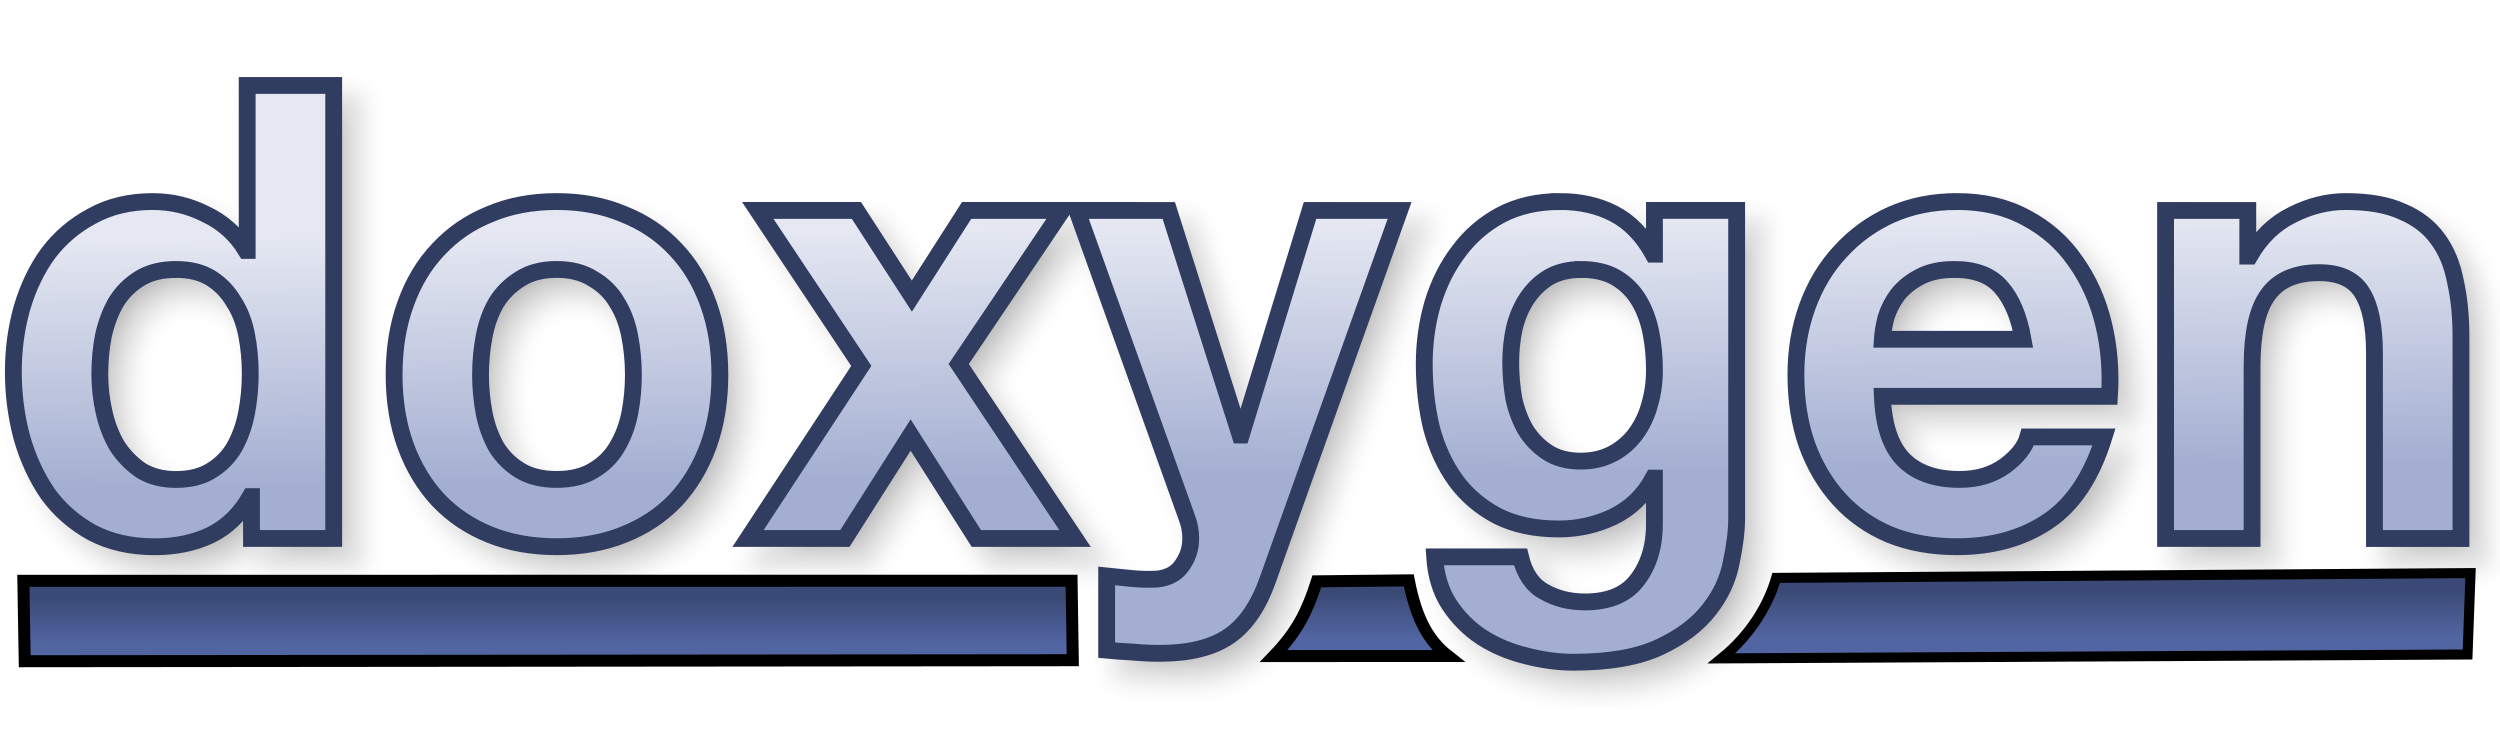
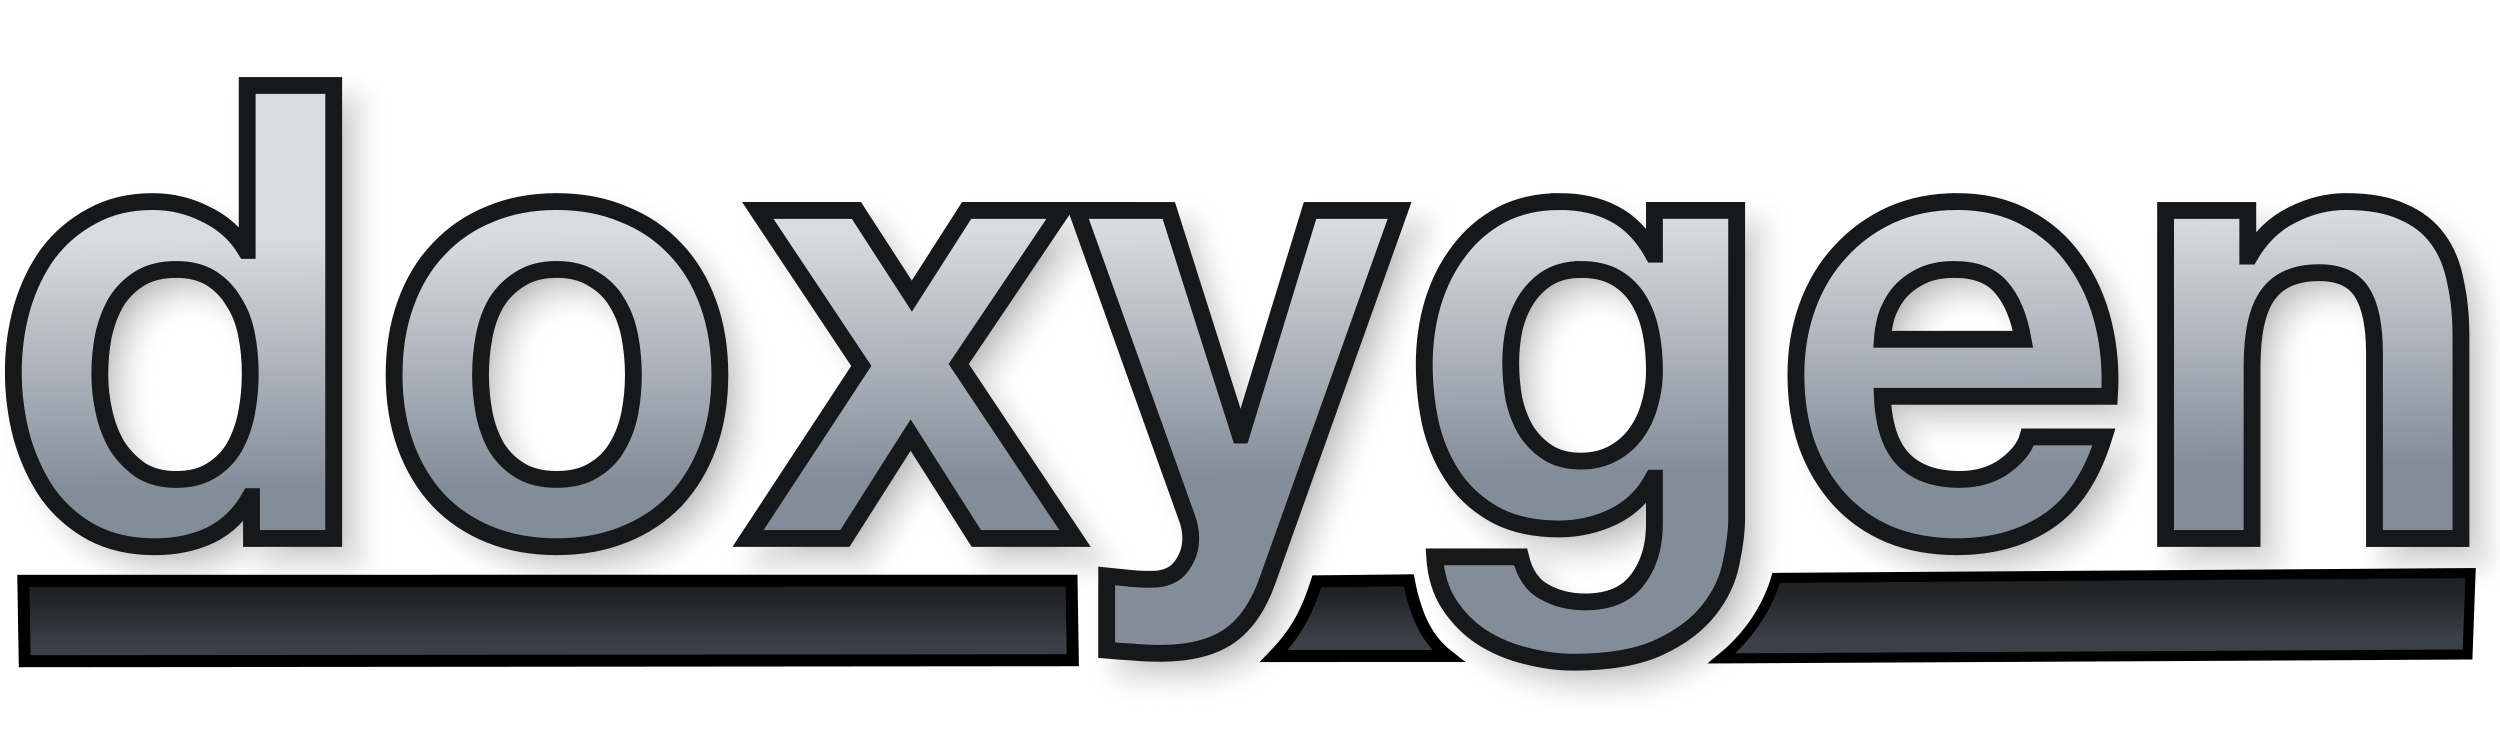
<svg xmlns="http://www.w3.org/2000/svg" xmlns:xlink="http://www.w3.org/1999/xlink" version="1.1" viewBox="0 0 104 31">
  <defs>
    <linearGradient id="a">
-       <stop stop-color="#3A4975" offset="0" />
-       <stop stop-color="#5165A2" offset="1" />
+       <stop stop-color="#1F2326" offset="0" />
+       <stop stop-color="#3A4047" offset="1" />
    </linearGradient>
    <linearGradient id="d" x1="31.474" x2="31.474" y1="24.821" y2="26.773" gradientUnits="userSpaceOnUse" xlink:href="#a" />
    <linearGradient id="c" x1="31.474" x2="31.474" y1="24.821" y2="26.773" gradientTransform="matrix(.6816 0 0 1.0248 72.391 -.91809)" gradientUnits="userSpaceOnUse" xlink:href="#a" />
    <linearGradient id="b" x1="56.295" x2="56.295" y1="24.622" y2="26.574" gradientUnits="userSpaceOnUse" xlink:href="#a" />
    <linearGradient id="e" x1="49.067" x2="48.956" y1="19.719" y2="9.523" gradientTransform="matrix(.97968 0 0 1.0207 -.25579 -.25579)" gradientUnits="userSpaceOnUse">
-       <stop stop-color="#A3AED1" offset="0" />
-       <stop stop-color="#E5E8F2" offset="1" />
+       <stop stop-color="#838D99" offset="0" />
+       <stop stop-color="#D9DCDF" offset="1" />
    </linearGradient>
    <filter id="f" x="-.011" y="-.045" width="1.021" height="1.091" color-interpolation-filters="sRGB">
      <feGaussianBlur stdDeviation="0.453" />
    </filter>
  </defs>
  <g>
    <path transform="translate(-2.5759 -27.848)" d="m13.609 32.203v6.863h-0.051c-0.405-0.669-0.963-1.171-1.672-1.506-0.692-0.352-1.428-0.527-2.205-0.527-0.963 0-1.807 0.203-2.533 0.607-0.726 0.387-1.334 0.906-1.824 1.557-0.473 0.651-0.835 1.409-1.088 2.272-0.236 0.845-0.355 1.724-0.355 2.639 0 0.95 0.119 1.864 0.355 2.744 0.253 0.88 0.615 1.663 1.088 2.35 0.49 0.669 1.107 1.207 1.85 1.611 0.743 0.387 1.604 0.58 2.584 0.58 0.861 0 1.631-0.158 2.307-0.475 0.692-0.334 1.25-0.872 1.672-1.611h0.051v1.742h3.42v-18.846zm12.875 4.83c-1.03 0-1.96 0.175-2.787 0.527-0.828 0.334-1.536 0.82-2.127 1.453-0.591 0.616-1.048 1.372-1.369 2.269-0.321 0.88-0.48 1.866-0.48 2.957s0.16 2.075 0.48 2.955c0.321 0.88 0.778 1.636 1.369 2.269 0.591 0.616 1.299 1.091 2.127 1.426 0.828 0.334 1.757 0.502 2.787 0.502 1.03 0 1.96-0.168 2.787-0.502 0.844-0.334 1.561-0.81 2.152-1.426 0.591-0.633 1.048-1.39 1.369-2.269 0.321-0.88 0.48-1.864 0.48-2.955s-0.16-2.077-0.48-2.957c-0.321-0.897-0.778-1.654-1.369-2.269-0.591-0.633-1.308-1.119-2.152-1.453-0.828-0.352-1.757-0.527-2.787-0.527zm41.715 0c-0.912 0-1.722 0.185-2.432 0.555-0.692 0.37-1.275 0.87-1.748 1.504-0.473 0.616-0.837 1.337-1.09 2.164-0.236 0.809-0.354 1.655-0.354 2.535 0 0.933 0.1 1.821 0.303 2.666 0.22 0.827 0.558 1.556 1.014 2.189 0.456 0.616 1.039 1.109 1.748 1.478 0.709 0.352 1.554 0.529 2.533 0.529 0.794 0 1.545-0.168 2.254-0.502 0.726-0.352 1.283-0.89 1.672-1.611h0.051v1.795c0.017 0.968-0.211 1.769-0.684 2.402-0.456 0.633-1.19 0.951-2.203 0.951-0.642 0-1.208-0.142-1.697-0.424-0.49-0.264-0.819-0.747-0.988-1.451h-3.572c0.051 0.774 0.253 1.435 0.607 1.98 0.372 0.563 0.829 1.019 1.369 1.371 0.557 0.352 1.166 0.607 1.824 0.766 0.676 0.176 1.333 0.266 1.975 0.266 1.503 0 2.703-0.212 3.598-0.635 0.895-0.422 1.58-0.941 2.053-1.557 0.473-0.598 0.777-1.249 0.912-1.953 0.152-0.704 0.227-1.329 0.227-1.875v-12.775h-3.42v1.822h-0.051c-0.439-0.792-0.988-1.355-1.647-1.69-0.642-0.334-1.393-0.502-2.254-0.502zm16.523 0c-0.996 0-1.909 0.185-2.736 0.555-0.811 0.37-1.512 0.88-2.103 1.531-0.591 0.633-1.046 1.39-1.367 2.269s-0.48 1.831-0.48 2.852c0 1.056 0.151 2.022 0.455 2.902 0.321 0.88 0.768 1.636 1.342 2.269 0.574 0.633 1.276 1.127 2.103 1.478 0.828 0.334 1.757 0.502 2.787 0.502 1.486 0 2.752-0.353 3.799-1.057 1.047-0.704 1.825-1.873 2.332-3.51h-3.168c-0.118 0.422-0.439 0.828-0.963 1.215-0.524 0.37-1.147 0.553-1.873 0.553-1.013 0-1.792-0.273-2.332-0.818-0.54-0.545-0.836-1.425-0.887-2.639h9.449c0.068-1.056-0.016-2.067-0.252-3.035-0.236-0.968-0.626-1.829-1.166-2.586-0.524-0.757-1.2-1.355-2.027-1.795-0.828-0.458-1.797-0.688-2.912-0.688zm16.189 0c-0.76 0-1.502 0.185-2.228 0.555-0.726 0.352-1.317 0.923-1.773 1.715h-0.076v-1.9h-3.42v13.646h3.598v-7.152c0-1.39 0.219-2.384 0.658-2.982 0.439-0.616 1.149-0.924 2.129-0.924 0.861 0 1.461 0.281 1.799 0.844 0.338 0.545 0.506 1.382 0.506 2.508v7.707h3.598v-8.393c0-0.845-0.076-1.611-0.229-2.297-0.135-0.704-0.38-1.292-0.734-1.768-0.355-0.493-0.844-0.873-1.469-1.137-0.608-0.282-1.395-0.422-2.357-0.422zm-66.063 0.369 4.307 6.467-4.713 7.18h4.029l2.736-4.303 2.734 4.303h4.106l-4.84-7.258 4.307-6.389h-3.977l-2.279 3.564-2.307-3.564zm13.275 0 4.584 12.803c0.101 0.264 0.152 0.545 0.152 0.844 0 0.405-0.117 0.775-0.354 1.109-0.22 0.334-0.566 0.527-1.039 0.58-0.355 0.018-0.71 0.01-1.065-0.025-0.355-0.035-0.701-0.07-1.039-0.105v3.088c0.372 0.035 0.735 0.061 1.09 0.078 0.372 0.035 0.744 0.053 1.115 0.053 1.233 0 2.194-0.238 2.887-0.713 0.692-0.475 1.233-1.266 1.621-2.375l5.473-15.336h-3.725l-2.861 9.344h-0.051l-2.965-9.344zm-37.48 2.455c0.591 0 1.082 0.123 1.471 0.369 0.388 0.246 0.699 0.572 0.936 0.977 0.253 0.387 0.432 0.845 0.533 1.373 0.101 0.51 0.152 1.048 0.152 1.611 0 0.563-0.051 1.107-0.152 1.635-0.101 0.528-0.271 1.004-0.508 1.426-0.236 0.405-0.556 0.73-0.961 0.977-0.388 0.246-0.88 0.369-1.471 0.369-0.557 0-1.038-0.123-1.443-0.369-0.388-0.264-0.718-0.597-0.988-1.002-0.253-0.422-0.438-0.898-0.557-1.426s-0.178-1.056-0.178-1.584c-1e-7 -0.563 0.051-1.099 0.152-1.609 0.118-0.528 0.295-0.996 0.531-1.4 0.253-0.405 0.583-0.73 0.988-0.977 0.405-0.246 0.903-0.369 1.494-0.369zm15.84 0c0.608 0 1.114 0.133 1.52 0.396 0.422 0.246 0.752 0.572 0.988 0.977 0.253 0.405 0.43 0.871 0.531 1.398 0.101 0.528 0.152 1.066 0.152 1.611 0 0.545-0.051 1.081-0.152 1.609-0.101 0.51-0.278 0.976-0.531 1.398-0.236 0.405-0.566 0.73-0.988 0.977-0.405 0.246-0.912 0.369-1.52 0.369-0.608 0-1.114-0.123-1.52-0.369s-0.735-0.572-0.988-0.977c-0.236-0.422-0.406-0.888-0.508-1.398-0.101-0.528-0.152-1.064-0.152-1.609 0-0.545 0.051-1.083 0.152-1.611 0.101-0.528 0.271-0.994 0.508-1.398 0.253-0.405 0.583-0.73 0.988-0.977 0.405-0.264 0.912-0.396 1.52-0.396zm42.602 0c0.591 0 1.08 0.115 1.469 0.344 0.388 0.229 0.701 0.537 0.938 0.924 0.236 0.387 0.406 0.835 0.508 1.346 0.101 0.493 0.15 1.021 0.15 1.584 0 0.493-0.066 0.968-0.201 1.426-0.118 0.44-0.305 0.836-0.559 1.188-0.253 0.352-0.574 0.633-0.963 0.844-0.388 0.211-0.835 0.318-1.342 0.318-0.557 0-1.021-0.125-1.393-0.371-0.372-0.246-0.676-0.562-0.912-0.949-0.22-0.387-0.381-0.818-0.482-1.293-0.084-0.493-0.127-0.986-0.127-1.478 0-0.51 0.051-0.994 0.152-1.451 0.118-0.475 0.297-0.89 0.533-1.242 0.253-0.37 0.557-0.66 0.912-0.871 0.372-0.211 0.81-0.316 1.316-0.316zm15.535 0c0.878 0 1.529 0.248 1.951 0.74 0.439 0.493 0.743 1.214 0.912 2.164h-5.854c0.017-0.264 0.068-0.564 0.152-0.898 0.101-0.334 0.263-0.65 0.482-0.949 0.236-0.299 0.541-0.547 0.912-0.74 0.388-0.211 0.869-0.316 1.443-0.316z" filter="url(#f)" opacity=".3" stroke="#969696" />
    <path d="m0.972 24.161 43.605-0.002 0.051 3.306-43.6 0.042z" fill="url(#d)" stroke="#000" stroke-width=".5" />
-     <path d="m10.283 3.555v6.863h-0.051c-0.405-0.669-0.963-1.171-1.672-1.506-0.692-0.352-1.428-0.527-2.205-0.527-0.963 0-1.807 0.203-2.533 0.607-0.726 0.387-1.334 0.906-1.824 1.557-0.473 0.651-0.835 1.409-1.088 2.272-0.236 0.845-0.355 1.724-0.355 2.639 0 0.95 0.119 1.864 0.355 2.744 0.253 0.88 0.615 1.663 1.088 2.35 0.49 0.669 1.107 1.207 1.85 1.611 0.743 0.387 1.604 0.58 2.584 0.58 0.861 0 1.631-0.158 2.307-0.475 0.692-0.334 1.25-0.872 1.672-1.611h0.051v1.742h3.42v-18.846zm12.875 4.83c-1.03 0-1.96 0.175-2.787 0.527-0.828 0.334-1.536 0.82-2.127 1.453-0.591 0.616-1.048 1.372-1.369 2.269-0.321 0.88-0.48 1.866-0.48 2.957s0.16 2.075 0.48 2.955c0.321 0.88 0.778 1.636 1.369 2.269 0.591 0.616 1.299 1.091 2.127 1.426 0.828 0.334 1.757 0.502 2.787 0.502 1.03 0 1.96-0.168 2.787-0.502 0.844-0.334 1.561-0.81 2.152-1.426 0.591-0.633 1.048-1.39 1.369-2.269 0.321-0.88 0.48-1.864 0.48-2.955s-0.16-2.077-0.48-2.957c-0.321-0.897-0.778-1.654-1.369-2.269-0.591-0.633-1.308-1.119-2.152-1.453-0.828-0.352-1.757-0.527-2.787-0.527zm41.715 0c-0.912 0-1.722 0.185-2.432 0.555-0.692 0.37-1.275 0.87-1.748 1.504-0.473 0.616-0.837 1.337-1.09 2.164-0.236 0.809-0.354 1.655-0.354 2.535 0 0.933 0.1 1.821 0.303 2.666 0.22 0.827 0.558 1.556 1.014 2.189 0.456 0.616 1.039 1.109 1.748 1.478 0.709 0.352 1.554 0.529 2.533 0.529 0.794 0 1.545-0.168 2.254-0.502 0.726-0.352 1.283-0.89 1.672-1.611h0.051v1.795c0.017 0.968-0.211 1.769-0.684 2.402-0.456 0.633-1.19 0.951-2.203 0.951-0.642 0-1.208-0.142-1.697-0.424-0.49-0.264-0.819-0.747-0.988-1.451h-3.572c0.051 0.774 0.253 1.435 0.607 1.98 0.372 0.563 0.829 1.019 1.369 1.371 0.557 0.352 1.166 0.607 1.824 0.766 0.676 0.176 1.333 0.266 1.975 0.266 1.503 0 2.703-0.212 3.598-0.635 0.895-0.422 1.58-0.941 2.053-1.557 0.473-0.598 0.777-1.249 0.912-1.953 0.152-0.704 0.227-1.329 0.227-1.875v-12.775h-3.42v1.822h-0.051c-0.439-0.792-0.988-1.355-1.647-1.69-0.642-0.334-1.393-0.502-2.254-0.502zm16.523 0c-0.996 0-1.909 0.185-2.736 0.555-0.811 0.37-1.512 0.88-2.103 1.531-0.591 0.633-1.046 1.39-1.367 2.269s-0.48 1.831-0.48 2.852c0 1.056 0.151 2.022 0.455 2.902 0.321 0.88 0.768 1.636 1.342 2.269 0.574 0.633 1.276 1.127 2.103 1.478 0.828 0.334 1.757 0.502 2.787 0.502 1.486 0 2.752-0.353 3.799-1.057 1.047-0.704 1.825-1.873 2.332-3.51h-3.168c-0.118 0.422-0.439 0.828-0.963 1.215-0.524 0.37-1.147 0.553-1.873 0.553-1.013 0-1.792-0.273-2.332-0.818-0.54-0.545-0.836-1.425-0.887-2.639h9.449c0.068-1.056-0.016-2.067-0.252-3.035-0.236-0.968-0.626-1.829-1.166-2.586-0.524-0.757-1.2-1.355-2.027-1.795-0.828-0.458-1.797-0.688-2.912-0.688zm16.189 0c-0.76 0-1.502 0.185-2.228 0.555-0.726 0.352-1.317 0.923-1.773 1.715h-0.076v-1.9h-3.42v13.646h3.598v-7.152c0-1.39 0.219-2.384 0.658-2.982 0.439-0.616 1.149-0.924 2.129-0.924 0.861 0 1.461 0.281 1.799 0.844 0.338 0.545 0.506 1.382 0.506 2.508v7.707h3.598v-8.393c0-0.845-0.076-1.611-0.229-2.297-0.135-0.704-0.38-1.292-0.734-1.768-0.355-0.493-0.844-0.873-1.469-1.137-0.608-0.282-1.395-0.422-2.357-0.422zm-66.062 0.369 4.307 6.467-4.713 7.18h4.029l2.736-4.303 2.734 4.303h4.106l-4.84-7.258 4.307-6.389h-3.977l-2.279 3.564-2.307-3.564zm13.275 0 4.584 12.803c0.101 0.264 0.152 0.545 0.152 0.844 0 0.405-0.117 0.775-0.354 1.109-0.22 0.334-0.566 0.527-1.039 0.58-0.355 0.018-0.71 0.01-1.065-0.025-0.355-0.035-0.701-0.07-1.039-0.105v3.088c0.372 0.035 0.735 0.061 1.09 0.078 0.372 0.035 0.744 0.053 1.115 0.053 1.233 0 2.194-0.238 2.887-0.713 0.692-0.475 1.233-1.266 1.621-2.375l5.473-15.336h-3.725l-2.861 9.344h-0.051l-2.965-9.344zm-37.48 2.455c0.591 0 1.082 0.123 1.471 0.369s0.699 0.572 0.936 0.977c0.253 0.387 0.432 0.845 0.533 1.373 0.101 0.51 0.152 1.048 0.152 1.611 0 0.563-0.051 1.107-0.152 1.635-0.101 0.528-0.271 1.004-0.508 1.426-0.236 0.405-0.556 0.73-0.961 0.977-0.388 0.246-0.88 0.369-1.471 0.369-0.557 0-1.038-0.123-1.443-0.369-0.388-0.264-0.718-0.597-0.988-1.002-0.253-0.422-0.438-0.898-0.557-1.426s-0.178-1.056-0.178-1.584c-1e-7 -0.563 0.051-1.099 0.152-1.609 0.118-0.528 0.295-0.996 0.531-1.4 0.253-0.405 0.583-0.73 0.988-0.977 0.405-0.246 0.903-0.369 1.494-0.369zm15.84 0c0.608 0 1.114 0.133 1.52 0.396 0.422 0.246 0.752 0.572 0.988 0.977 0.253 0.405 0.43 0.871 0.531 1.398 0.101 0.528 0.152 1.066 0.152 1.611 0 0.545-0.051 1.081-0.152 1.609-0.101 0.51-0.278 0.976-0.531 1.398-0.236 0.405-0.566 0.73-0.988 0.977-0.405 0.246-0.912 0.369-1.52 0.369-0.608 0-1.114-0.123-1.52-0.369s-0.735-0.572-0.988-0.977c-0.236-0.422-0.406-0.888-0.508-1.398-0.101-0.528-0.152-1.064-0.152-1.609 0-0.545 0.051-1.083 0.152-1.611 0.101-0.528 0.271-0.994 0.508-1.398 0.253-0.405 0.583-0.73 0.988-0.977 0.405-0.264 0.912-0.396 1.52-0.396zm42.602 0c0.591 0 1.08 0.115 1.469 0.344 0.388 0.229 0.701 0.537 0.938 0.924 0.236 0.387 0.406 0.835 0.508 1.346 0.101 0.493 0.15 1.021 0.15 1.584 0 0.493-0.066 0.968-0.201 1.426-0.118 0.44-0.305 0.836-0.559 1.188-0.253 0.352-0.574 0.633-0.963 0.844-0.388 0.211-0.835 0.318-1.342 0.318-0.557 0-1.021-0.125-1.393-0.371-0.372-0.246-0.676-0.562-0.912-0.949-0.22-0.387-0.381-0.818-0.482-1.293-0.084-0.493-0.127-0.986-0.127-1.478 0-0.51 0.051-0.994 0.152-1.451 0.118-0.475 0.297-0.89 0.533-1.242 0.253-0.37 0.557-0.66 0.912-0.871 0.372-0.211 0.81-0.316 1.316-0.316zm15.535 0c0.878 0 1.529 0.248 1.951 0.74 0.439 0.493 0.743 1.214 0.912 2.164h-5.854c0.017-0.264 0.068-0.564 0.152-0.898 0.101-0.334 0.263-0.65 0.482-0.949 0.236-0.299 0.541-0.547 0.912-0.74 0.388-0.211 0.869-0.316 1.443-0.316z" fill="url(#e)" stroke="#303C60" stroke-width=".7" />
+     <path d="m10.283 3.555v6.863h-0.051c-0.405-0.669-0.963-1.171-1.672-1.506-0.692-0.352-1.428-0.527-2.205-0.527-0.963 0-1.807 0.203-2.533 0.607-0.726 0.387-1.334 0.906-1.824 1.557-0.473 0.651-0.835 1.409-1.088 2.272-0.236 0.845-0.355 1.724-0.355 2.639 0 0.95 0.119 1.864 0.355 2.744 0.253 0.88 0.615 1.663 1.088 2.35 0.49 0.669 1.107 1.207 1.85 1.611 0.743 0.387 1.604 0.58 2.584 0.58 0.861 0 1.631-0.158 2.307-0.475 0.692-0.334 1.25-0.872 1.672-1.611h0.051v1.742h3.42v-18.846zm12.875 4.83c-1.03 0-1.96 0.175-2.787 0.527-0.828 0.334-1.536 0.82-2.127 1.453-0.591 0.616-1.048 1.372-1.369 2.269-0.321 0.88-0.48 1.866-0.48 2.957s0.16 2.075 0.48 2.955c0.321 0.88 0.778 1.636 1.369 2.269 0.591 0.616 1.299 1.091 2.127 1.426 0.828 0.334 1.757 0.502 2.787 0.502 1.03 0 1.96-0.168 2.787-0.502 0.844-0.334 1.561-0.81 2.152-1.426 0.591-0.633 1.048-1.39 1.369-2.269 0.321-0.88 0.48-1.864 0.48-2.955s-0.16-2.077-0.48-2.957c-0.321-0.897-0.778-1.654-1.369-2.269-0.591-0.633-1.308-1.119-2.152-1.453-0.828-0.352-1.757-0.527-2.787-0.527zm41.715 0c-0.912 0-1.722 0.185-2.432 0.555-0.692 0.37-1.275 0.87-1.748 1.504-0.473 0.616-0.837 1.337-1.09 2.164-0.236 0.809-0.354 1.655-0.354 2.535 0 0.933 0.1 1.821 0.303 2.666 0.22 0.827 0.558 1.556 1.014 2.189 0.456 0.616 1.039 1.109 1.748 1.478 0.709 0.352 1.554 0.529 2.533 0.529 0.794 0 1.545-0.168 2.254-0.502 0.726-0.352 1.283-0.89 1.672-1.611h0.051v1.795c0.017 0.968-0.211 1.769-0.684 2.402-0.456 0.633-1.19 0.951-2.203 0.951-0.642 0-1.208-0.142-1.697-0.424-0.49-0.264-0.819-0.747-0.988-1.451h-3.572c0.051 0.774 0.253 1.435 0.607 1.98 0.372 0.563 0.829 1.019 1.369 1.371 0.557 0.352 1.166 0.607 1.824 0.766 0.676 0.176 1.333 0.266 1.975 0.266 1.503 0 2.703-0.212 3.598-0.635 0.895-0.422 1.58-0.941 2.053-1.557 0.473-0.598 0.777-1.249 0.912-1.953 0.152-0.704 0.227-1.329 0.227-1.875v-12.775h-3.42v1.822h-0.051c-0.439-0.792-0.988-1.355-1.647-1.69-0.642-0.334-1.393-0.502-2.254-0.502zm16.523 0c-0.996 0-1.909 0.185-2.736 0.555-0.811 0.37-1.512 0.88-2.103 1.531-0.591 0.633-1.046 1.39-1.367 2.269s-0.48 1.831-0.48 2.852c0 1.056 0.151 2.022 0.455 2.902 0.321 0.88 0.768 1.636 1.342 2.269 0.574 0.633 1.276 1.127 2.103 1.478 0.828 0.334 1.757 0.502 2.787 0.502 1.486 0 2.752-0.353 3.799-1.057 1.047-0.704 1.825-1.873 2.332-3.51h-3.168c-0.118 0.422-0.439 0.828-0.963 1.215-0.524 0.37-1.147 0.553-1.873 0.553-1.013 0-1.792-0.273-2.332-0.818-0.54-0.545-0.836-1.425-0.887-2.639h9.449c0.068-1.056-0.016-2.067-0.252-3.035-0.236-0.968-0.626-1.829-1.166-2.586-0.524-0.757-1.2-1.355-2.027-1.795-0.828-0.458-1.797-0.688-2.912-0.688zm16.189 0c-0.76 0-1.502 0.185-2.228 0.555-0.726 0.352-1.317 0.923-1.773 1.715h-0.076v-1.9h-3.42v13.646h3.598v-7.152c0-1.39 0.219-2.384 0.658-2.982 0.439-0.616 1.149-0.924 2.129-0.924 0.861 0 1.461 0.281 1.799 0.844 0.338 0.545 0.506 1.382 0.506 2.508v7.707h3.598v-8.393c0-0.845-0.076-1.611-0.229-2.297-0.135-0.704-0.38-1.292-0.734-1.768-0.355-0.493-0.844-0.873-1.469-1.137-0.608-0.282-1.395-0.422-2.357-0.422zm-66.062 0.369 4.307 6.467-4.713 7.18h4.029l2.736-4.303 2.734 4.303h4.106l-4.84-7.258 4.307-6.389h-3.977l-2.279 3.564-2.307-3.564zm13.275 0 4.584 12.803c0.101 0.264 0.152 0.545 0.152 0.844 0 0.405-0.117 0.775-0.354 1.109-0.22 0.334-0.566 0.527-1.039 0.58-0.355 0.018-0.71 0.01-1.065-0.025-0.355-0.035-0.701-0.07-1.039-0.105v3.088c0.372 0.035 0.735 0.061 1.09 0.078 0.372 0.035 0.744 0.053 1.115 0.053 1.233 0 2.194-0.238 2.887-0.713 0.692-0.475 1.233-1.266 1.621-2.375l5.473-15.336h-3.725l-2.861 9.344h-0.051l-2.965-9.344zm-37.48 2.455c0.591 0 1.082 0.123 1.471 0.369s0.699 0.572 0.936 0.977c0.253 0.387 0.432 0.845 0.533 1.373 0.101 0.51 0.152 1.048 0.152 1.611 0 0.563-0.051 1.107-0.152 1.635-0.101 0.528-0.271 1.004-0.508 1.426-0.236 0.405-0.556 0.73-0.961 0.977-0.388 0.246-0.88 0.369-1.471 0.369-0.557 0-1.038-0.123-1.443-0.369-0.388-0.264-0.718-0.597-0.988-1.002-0.253-0.422-0.438-0.898-0.557-1.426s-0.178-1.056-0.178-1.584c-1e-7 -0.563 0.051-1.099 0.152-1.609 0.118-0.528 0.295-0.996 0.531-1.4 0.253-0.405 0.583-0.73 0.988-0.977 0.405-0.246 0.903-0.369 1.494-0.369zm15.84 0c0.608 0 1.114 0.133 1.52 0.396 0.422 0.246 0.752 0.572 0.988 0.977 0.253 0.405 0.43 0.871 0.531 1.398 0.101 0.528 0.152 1.066 0.152 1.611 0 0.545-0.051 1.081-0.152 1.609-0.101 0.51-0.278 0.976-0.531 1.398-0.236 0.405-0.566 0.73-0.988 0.977-0.405 0.246-0.912 0.369-1.52 0.369-0.608 0-1.114-0.123-1.52-0.369s-0.735-0.572-0.988-0.977c-0.236-0.422-0.406-0.888-0.508-1.398-0.101-0.528-0.152-1.064-0.152-1.609 0-0.545 0.051-1.083 0.152-1.611 0.101-0.528 0.271-0.994 0.508-1.398 0.253-0.405 0.583-0.73 0.988-0.977 0.405-0.264 0.912-0.396 1.52-0.396zm42.602 0c0.591 0 1.08 0.115 1.469 0.344 0.388 0.229 0.701 0.537 0.938 0.924 0.236 0.387 0.406 0.835 0.508 1.346 0.101 0.493 0.15 1.021 0.15 1.584 0 0.493-0.066 0.968-0.201 1.426-0.118 0.44-0.305 0.836-0.559 1.188-0.253 0.352-0.574 0.633-0.963 0.844-0.388 0.211-0.835 0.318-1.342 0.318-0.557 0-1.021-0.125-1.393-0.371-0.372-0.246-0.676-0.562-0.912-0.949-0.22-0.387-0.381-0.818-0.482-1.293-0.084-0.493-0.127-0.986-0.127-1.478 0-0.51 0.051-0.994 0.152-1.451 0.118-0.475 0.297-0.89 0.533-1.242 0.253-0.37 0.557-0.66 0.912-0.871 0.372-0.211 0.81-0.316 1.316-0.316zm15.535 0c0.878 0 1.529 0.248 1.951 0.74 0.439 0.493 0.743 1.214 0.912 2.164h-5.854c0.017-0.264 0.068-0.564 0.152-0.898 0.101-0.334 0.263-0.65 0.482-0.949 0.236-0.299 0.541-0.547 0.912-0.74 0.388-0.211 0.869-0.316 1.443-0.316z" fill="url(#e)" stroke="#16181A" stroke-width=".7" />
    <path d="m52.988 27.291c0.996-1.036 1.394-1.873 1.793-3.108l3.825-0.04c0.311 1.61 0.824 2.514 1.633 3.147z" fill="url(#b)" stroke="#000" stroke-width=".5" />
    <path d="m73.89 24.04 28.885-0.201-0.125 3.388-31.033 0.162c1.262-1.023 1.966-2.286 2.272-3.349z" fill="url(#c)" stroke="#000" stroke-width=".418" />
  </g>
</svg>
